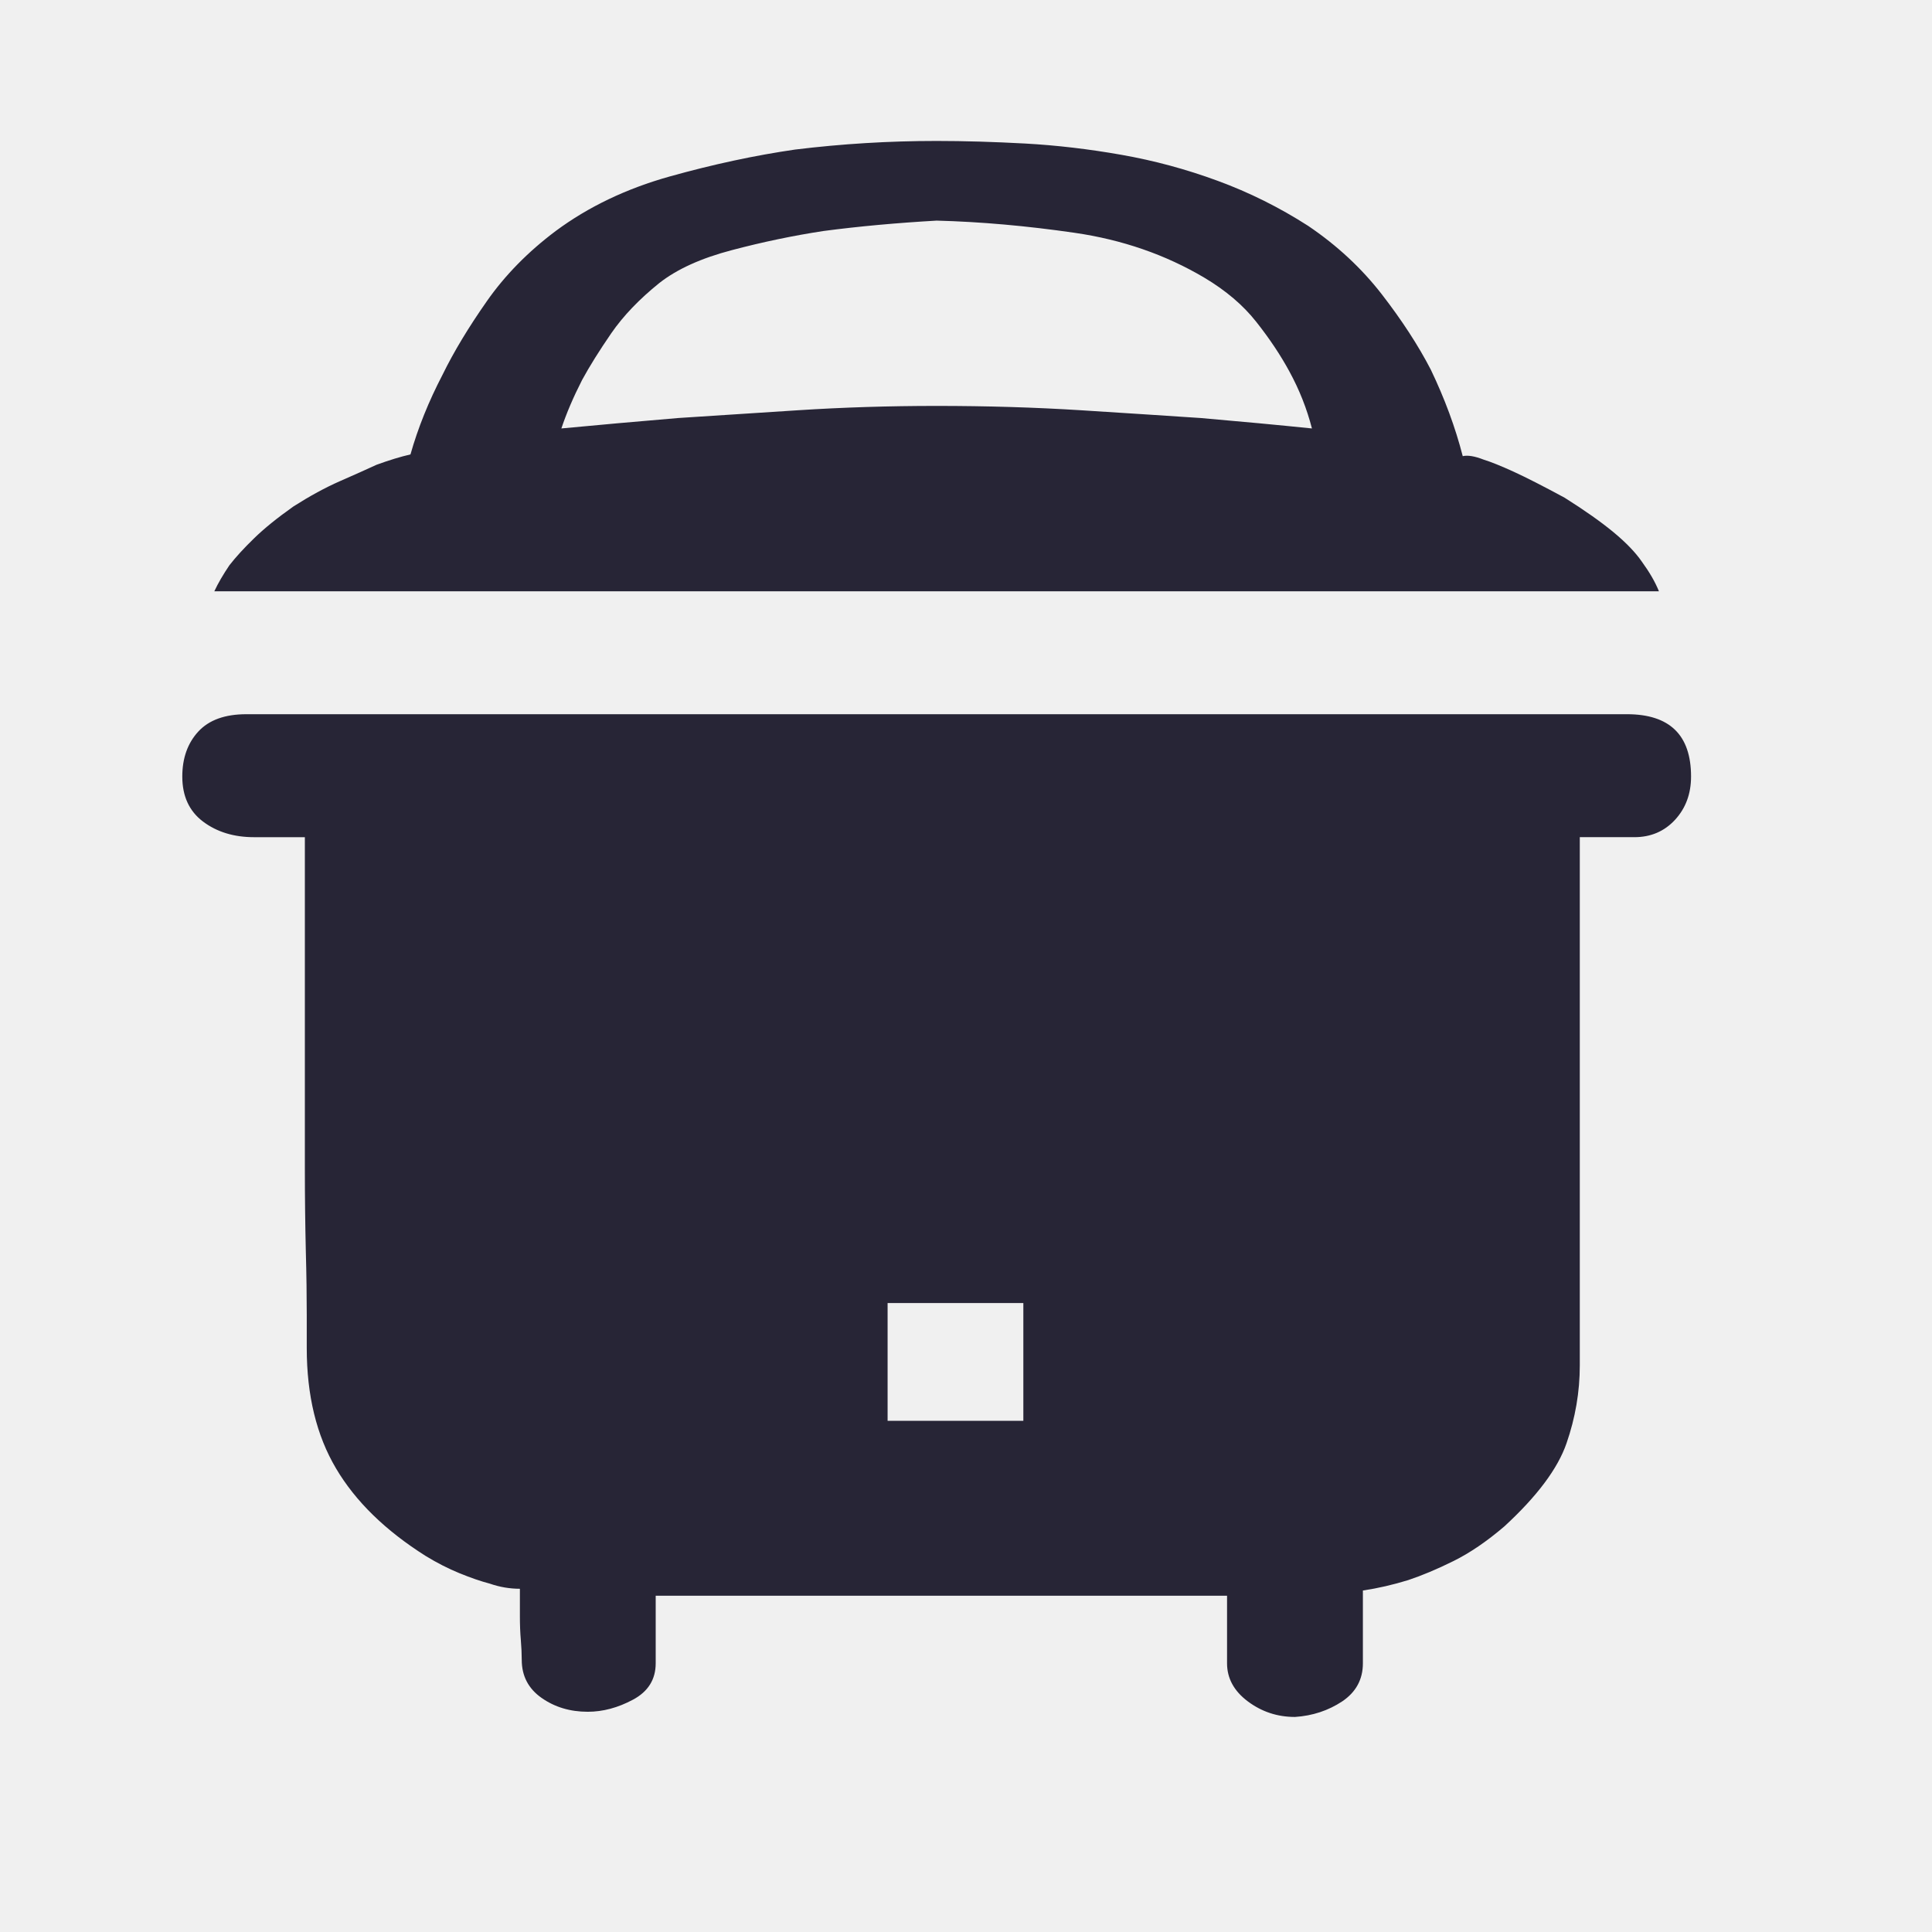
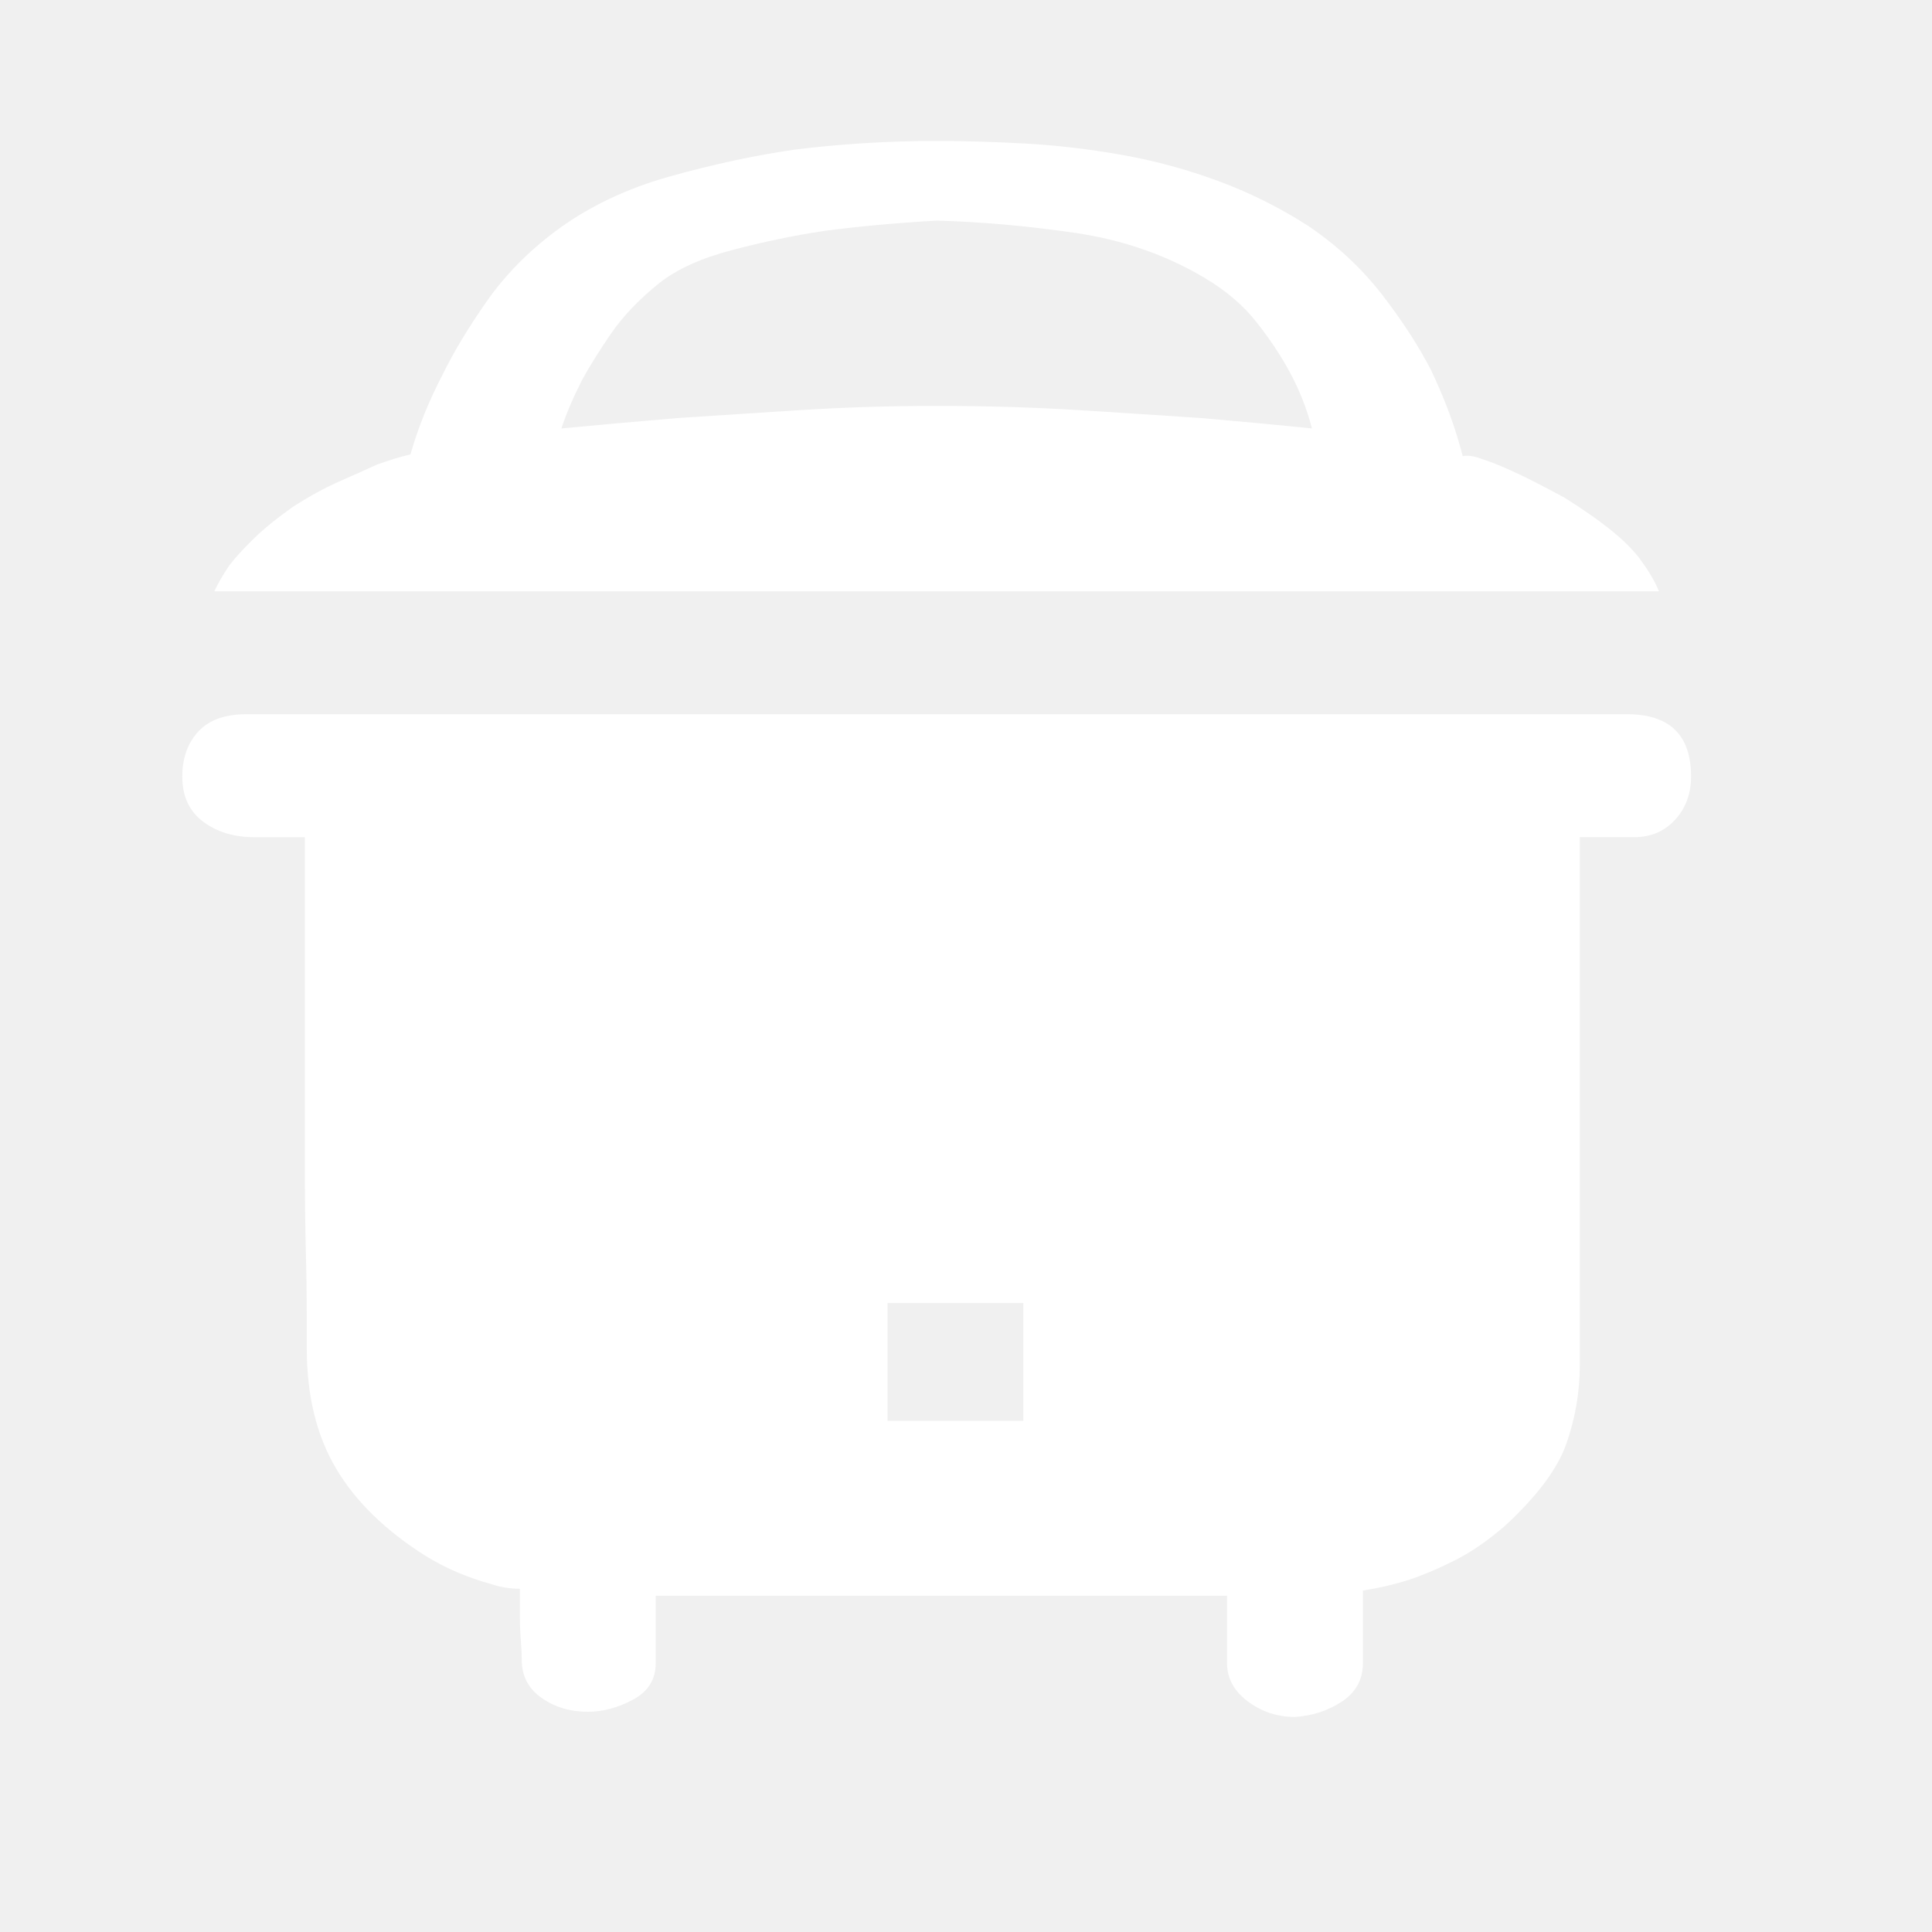
<svg xmlns="http://www.w3.org/2000/svg" version="1.1" id="图形" x="0px" y="0px" viewBox="15.167 -16.333 1000.636 1000.678" enable-background="new 15.167 -16.333 1000.636 1000.678" xml:space="preserve">
  <g>
-     <path fill-rule="evenodd" clip-rule="evenodd" fill="#272536" d="M692.714,100.646c14.999,10.14,27.681,21.955,38.122,35.404   c10.408,13.455,18.883,26.469,25.387,39.027c7.187,14.968,12.729,29.904,16.567,44.857c2.643-0.602,6.199,0,10.81,1.789   c3.887,1.202,9.08,3.306,15.587,6.277c6.533,2.997,15.319,7.481,26.367,13.457c10.438,6.565,18.933,12.576,25.411,17.936   c6.499,5.398,11.374,10.484,14.642,15.25c3.914,5.377,6.862,10.475,8.801,15.273H126.176c1.962-4.207,4.588-8.685,7.812-13.472   c3.282-4.202,7.492-8.827,12.731-13.907c5.196-5.083,12.022-10.605,20.495-16.596c8.472-5.383,16.423-9.72,23.91-13.008   c7.495-3.273,13.858-6.132,19.054-8.53c6.504-2.368,12.371-4.175,17.592-5.368c3.888-13.76,9.452-27.518,16.616-41.278   c5.847-11.956,13.521-24.638,22.956-38.108c9.423-13.46,21.313-25.575,35.661-36.341c16.921-12.544,36.615-21.955,59.087-28.249   c22.483-6.282,44.101-10.916,64.91-13.93c24.149-2.963,48.571-4.458,73.311-4.458c14.316,0,29.621,0.461,45.908,1.34   c16.305,0.91,32.869,2.853,49.813,5.844c16.936,2.979,33.526,7.463,49.813,13.46C662.11,83.278,677.789,91.067,692.714,100.646   L692.714,100.646L692.714,100.646L692.714,100.646 M500.311,97.934c-20.832,1.193-40.37,2.974-58.617,5.38   c-15.61,2.377-31.402,5.677-47.344,9.876c-15.973,4.178-28.497,9.872-37.626,17.022c-10.432,8.391-18.717,17.045-24.915,26.01   c-6.176,8.985-11.236,17.06-15.141,24.241c-4.565,8.959-8.144,17.348-10.737,25.12c18.878-1.801,39.076-3.594,60.556-5.403   c18.207-1.185,38.892-2.51,62.035-4.023c23.134-1.493,47.049-2.248,71.791-2.248c26.037,0,50.935,0.755,74.729,2.248   c23.745,1.513,44.439,2.838,61.985,4.023c20.875,1.804,40.102,3.602,57.658,5.403c-2.617-10.167-6.502-20.054-11.723-29.598   c-4.536-8.363-10.225-16.899-17.083-25.572c-6.827-8.686-15.812-16.291-26.883-22.893c-20.164-11.953-42.629-19.722-67.395-23.298   C546.891,100.646,523.093,98.53,500.311,97.934L500.311,97.934L500.311,97.934L500.311,97.934 M857.801,353.59   c22.16,0,33.246,10.763,33.246,32.281c0,8.988-2.804,16.452-8.308,22.428c-5.541,5.991-12.567,8.977-21.008,8.977h-28.309v273.598   c0,13.74-2.323,27.206-6.882,40.344c-4.539,13.163-15.308,27.506-32.22,43.072c-9.124,7.789-17.884,13.754-26.397,17.959   c-8.414,4.17-16.264,7.464-23.422,9.844c-7.81,2.403-15.628,4.216-23.426,5.38v37.687c0,8.369-3.599,14.953-10.711,19.74   c-7.21,4.761-15.328,7.464-24.46,8.06c-9.12,0-17.241-2.686-24.431-8.06c-7.181-5.38-10.757-11.971-10.757-19.74v-34.981H354.784   v34.987c0,8.369-3.933,14.656-11.737,18.832c-7.821,4.193-15.639,6.276-23.457,6.276c-9.123,0-17.1-2.392-23.912-7.181   c-6.833-4.789-10.274-11.357-10.274-19.717c0-2.994-0.161-6.412-0.478-10.322c-0.337-3.89-0.481-7.936-0.481-12.1v-14.385   c-5.216,0-10.438-0.873-15.625-2.668c-4.587-1.205-9.78-2.988-15.636-5.374c-5.864-2.398-11.74-5.397-17.587-8.977   c-20.832-13.164-36.301-28.249-46.381-45.309c-10.112-17.054-15.166-37.811-15.166-62.346v-17.036   c0-9.573-0.141-20.769-0.493-33.647c-0.3-12.85-0.487-27.045-0.487-42.589v-47.548V417.285h-26.348   c-10.435,0-19.238-2.709-26.391-8.081c-7.164-5.391-10.743-13.163-10.743-23.321c0-9.565,2.781-17.34,8.305-23.325   c5.524-5.971,13.803-8.965,24.898-8.965h360.441h354.568V353.59L857.801,353.59L857.801,353.59 M545.208,658.59h-70.311v61h70.311   V658.59L545.208,658.59L545.208,658.59L545.208,658.59 M545.208,658.59L545.208,658.59z" />
+     <path fill-rule="evenodd" clip-rule="evenodd" fill="#fff" d="M692.714,100.646c14.999,10.14,27.681,21.955,38.122,35.404   c10.408,13.455,18.883,26.469,25.387,39.027c7.187,14.968,12.729,29.904,16.567,44.857c2.643-0.602,6.199,0,10.81,1.789   c3.887,1.202,9.08,3.306,15.587,6.277c6.533,2.997,15.319,7.481,26.367,13.457c10.438,6.565,18.933,12.576,25.411,17.936   c6.499,5.398,11.374,10.484,14.642,15.25c3.914,5.377,6.862,10.475,8.801,15.273H126.176c1.962-4.207,4.588-8.685,7.812-13.472   c3.282-4.202,7.492-8.827,12.731-13.907c5.196-5.083,12.022-10.605,20.495-16.596c8.472-5.383,16.423-9.72,23.91-13.008   c7.495-3.273,13.858-6.132,19.054-8.53c6.504-2.368,12.371-4.175,17.592-5.368c3.888-13.76,9.452-27.518,16.616-41.278   c5.847-11.956,13.521-24.638,22.956-38.108c9.423-13.46,21.313-25.575,35.661-36.341c16.921-12.544,36.615-21.955,59.087-28.249   c22.483-6.282,44.101-10.916,64.91-13.93c24.149-2.963,48.571-4.458,73.311-4.458c14.316,0,29.621,0.461,45.908,1.34   c16.305,0.91,32.869,2.853,49.813,5.844c16.936,2.979,33.526,7.463,49.813,13.46C662.11,83.278,677.789,91.067,692.714,100.646   L692.714,100.646L692.714,100.646L692.714,100.646 M500.311,97.934c-20.832,1.193-40.37,2.974-58.617,5.38   c-15.61,2.377-31.402,5.677-47.344,9.876c-15.973,4.178-28.497,9.872-37.626,17.022c-10.432,8.391-18.717,17.045-24.915,26.01   c-6.176,8.985-11.236,17.06-15.141,24.241c-4.565,8.959-8.144,17.348-10.737,25.12c18.878-1.801,39.076-3.594,60.556-5.403   c18.207-1.185,38.892-2.51,62.035-4.023c23.134-1.493,47.049-2.248,71.791-2.248c26.037,0,50.935,0.755,74.729,2.248   c23.745,1.513,44.439,2.838,61.985,4.023c20.875,1.804,40.102,3.602,57.658,5.403c-2.617-10.167-6.502-20.054-11.723-29.598   c-4.536-8.363-10.225-16.899-17.083-25.572c-6.827-8.686-15.812-16.291-26.883-22.893c-20.164-11.953-42.629-19.722-67.395-23.298   C546.891,100.646,523.093,98.53,500.311,97.934L500.311,97.934L500.311,97.934L500.311,97.934 M857.801,353.59   c22.16,0,33.246,10.763,33.246,32.281c0,8.988-2.804,16.452-8.308,22.428c-5.541,5.991-12.567,8.977-21.008,8.977h-28.309v273.598   c0,13.74-2.323,27.206-6.882,40.344c-4.539,13.163-15.308,27.506-32.22,43.072c-9.124,7.789-17.884,13.754-26.397,17.959   c-8.414,4.17-16.264,7.464-23.422,9.844c-7.81,2.403-15.628,4.216-23.426,5.38v37.687c0,8.369-3.599,14.953-10.711,19.74   c-7.21,4.761-15.328,7.464-24.46,8.06c-9.12,0-17.241-2.686-24.431-8.06c-7.181-5.38-10.757-11.971-10.757-19.74v-34.981H354.784   v34.987c0,8.369-3.933,14.656-11.737,18.832c-7.821,4.193-15.639,6.276-23.457,6.276c-9.123,0-17.1-2.392-23.912-7.181   c-6.833-4.789-10.274-11.357-10.274-19.717c0-2.994-0.161-6.412-0.478-10.322c-0.337-3.89-0.481-7.936-0.481-12.1v-14.385   c-5.216,0-10.438-0.873-15.625-2.668c-4.587-1.205-9.78-2.988-15.636-5.374c-5.864-2.398-11.74-5.397-17.587-8.977   c-20.832-13.164-36.301-28.249-46.381-45.309c-10.112-17.054-15.166-37.811-15.166-62.346v-17.036   c0-9.573-0.141-20.769-0.493-33.647c-0.3-12.85-0.487-27.045-0.487-42.589v-47.548V417.285h-26.348   c-10.435,0-19.238-2.709-26.391-8.081c-7.164-5.391-10.743-13.163-10.743-23.321c0-9.565,2.781-17.34,8.305-23.325   c5.524-5.971,13.803-8.965,24.898-8.965h360.441h354.568V353.59L857.801,353.59L857.801,353.59 M545.208,658.59h-70.311v61h70.311   V658.59L545.208,658.59L545.208,658.59L545.208,658.59 M545.208,658.59L545.208,658.59z" />
  </g>
</svg>
